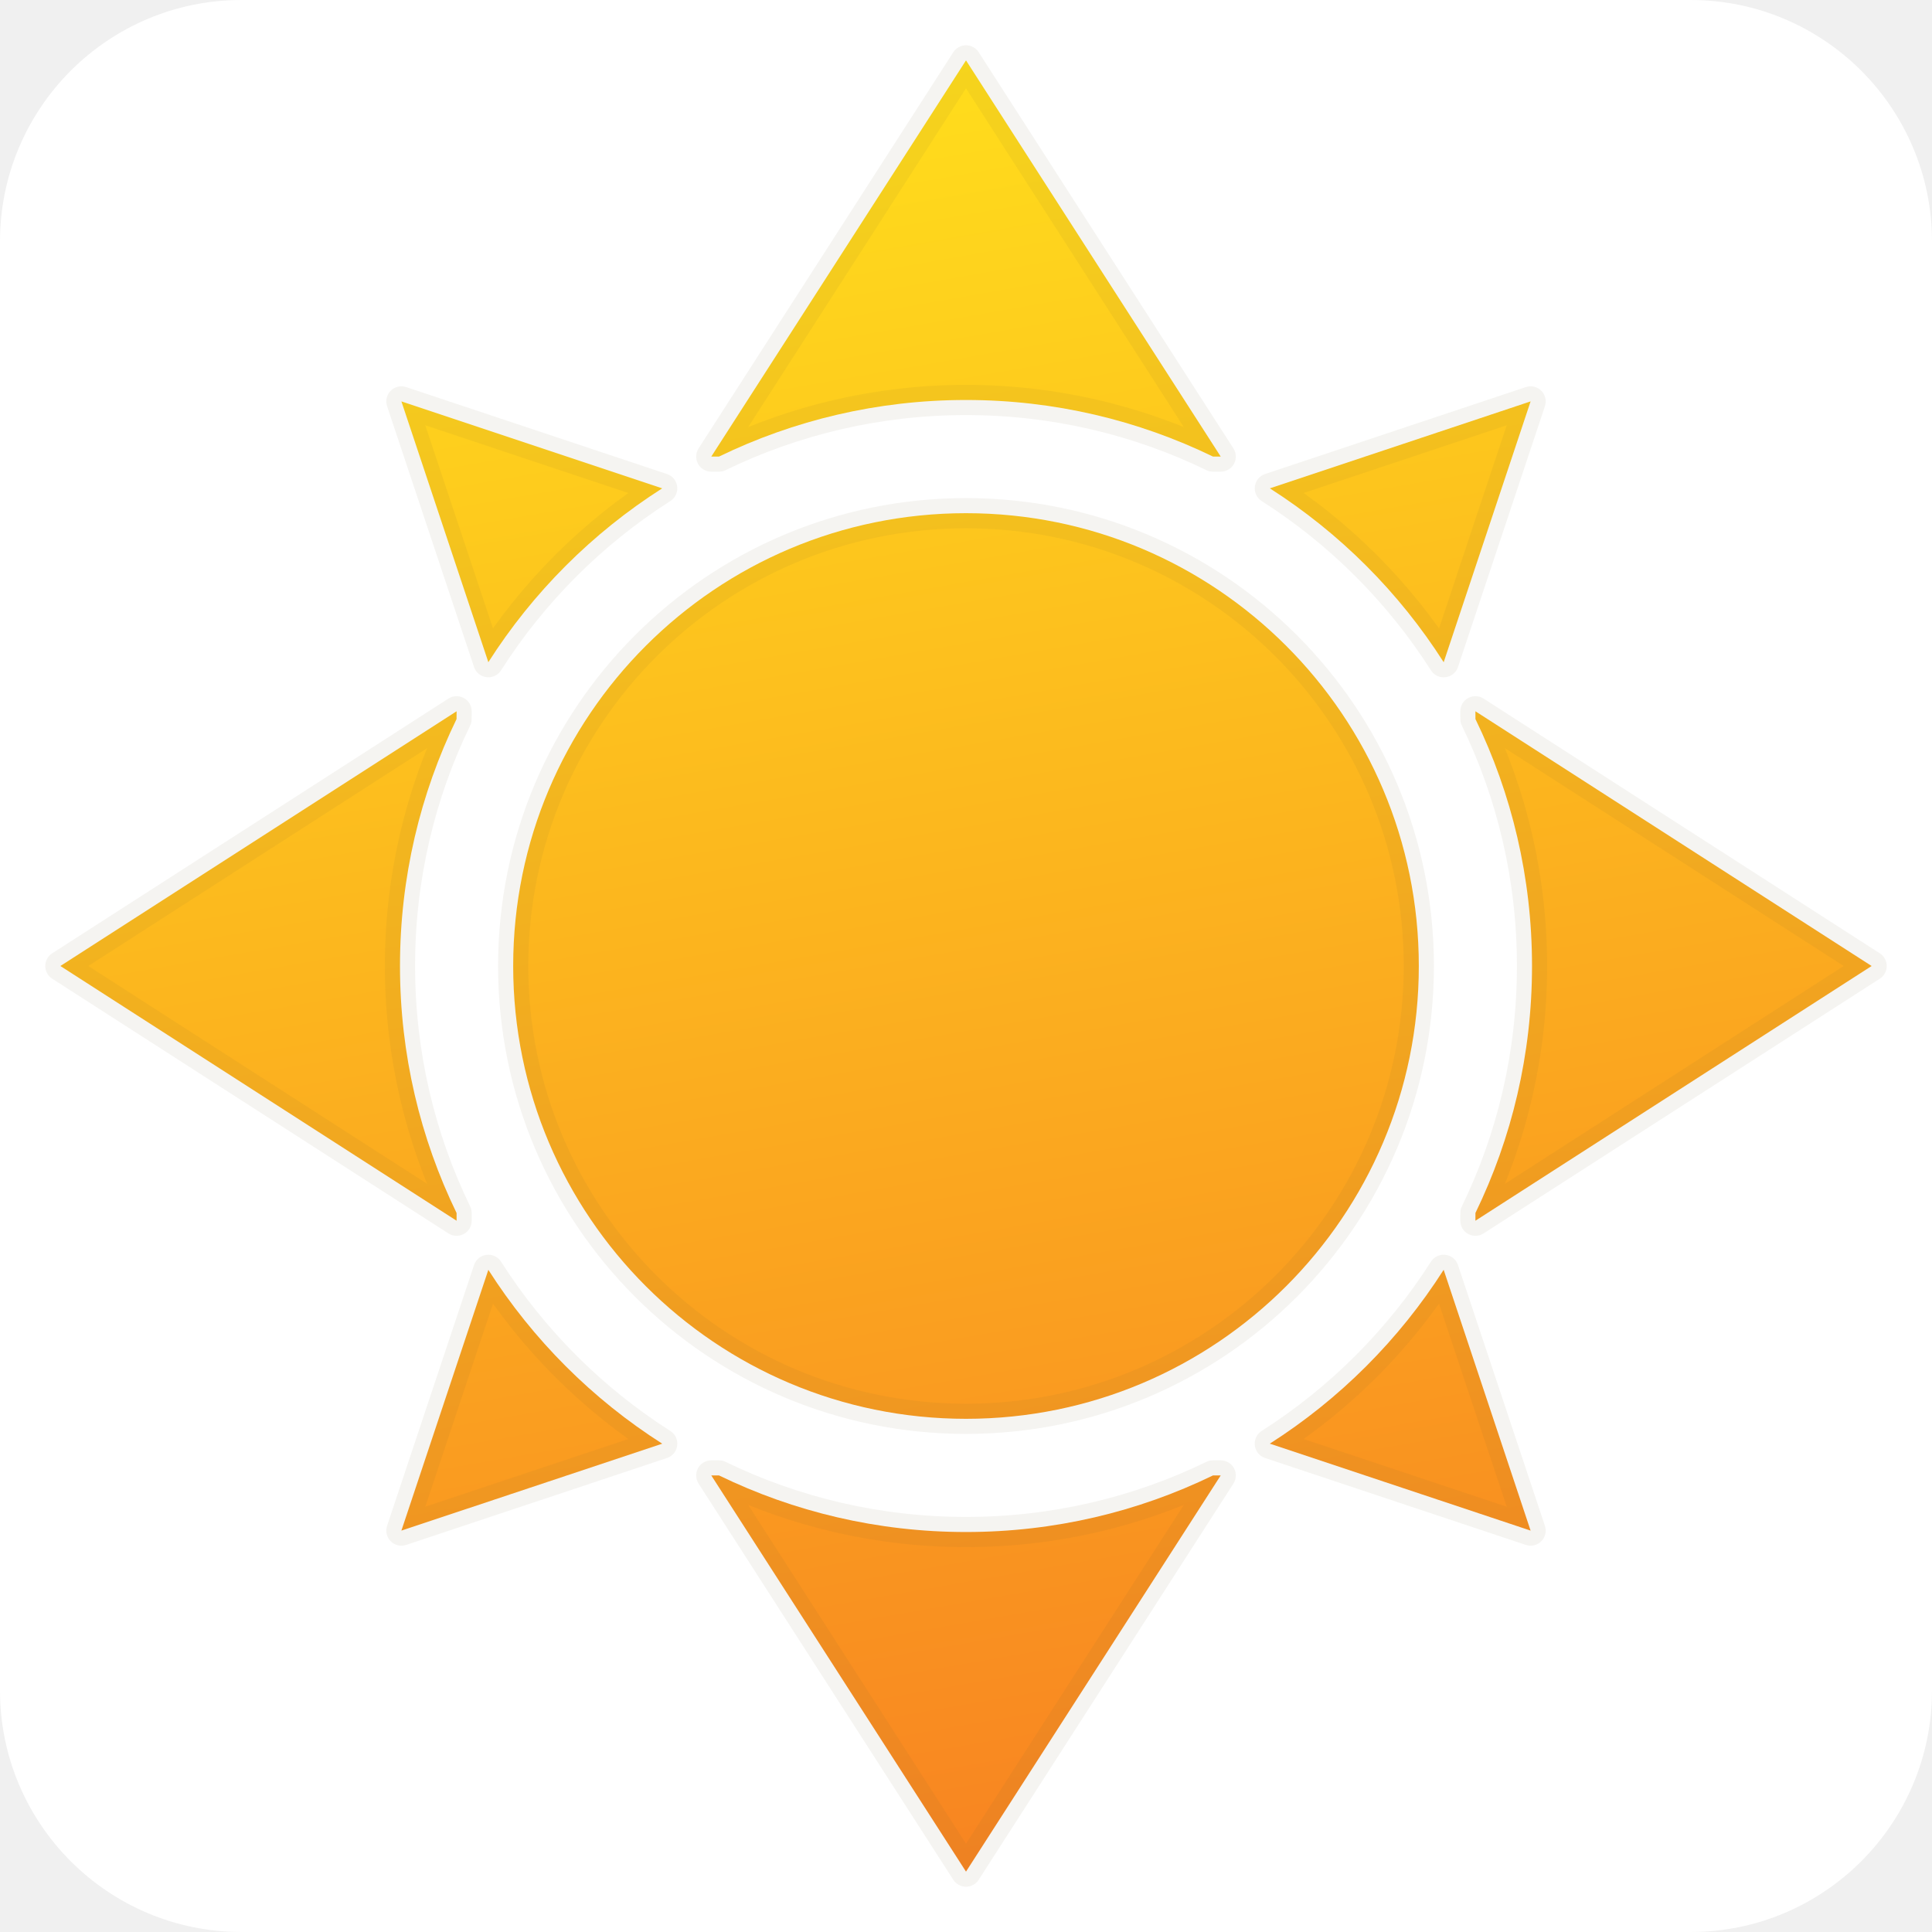
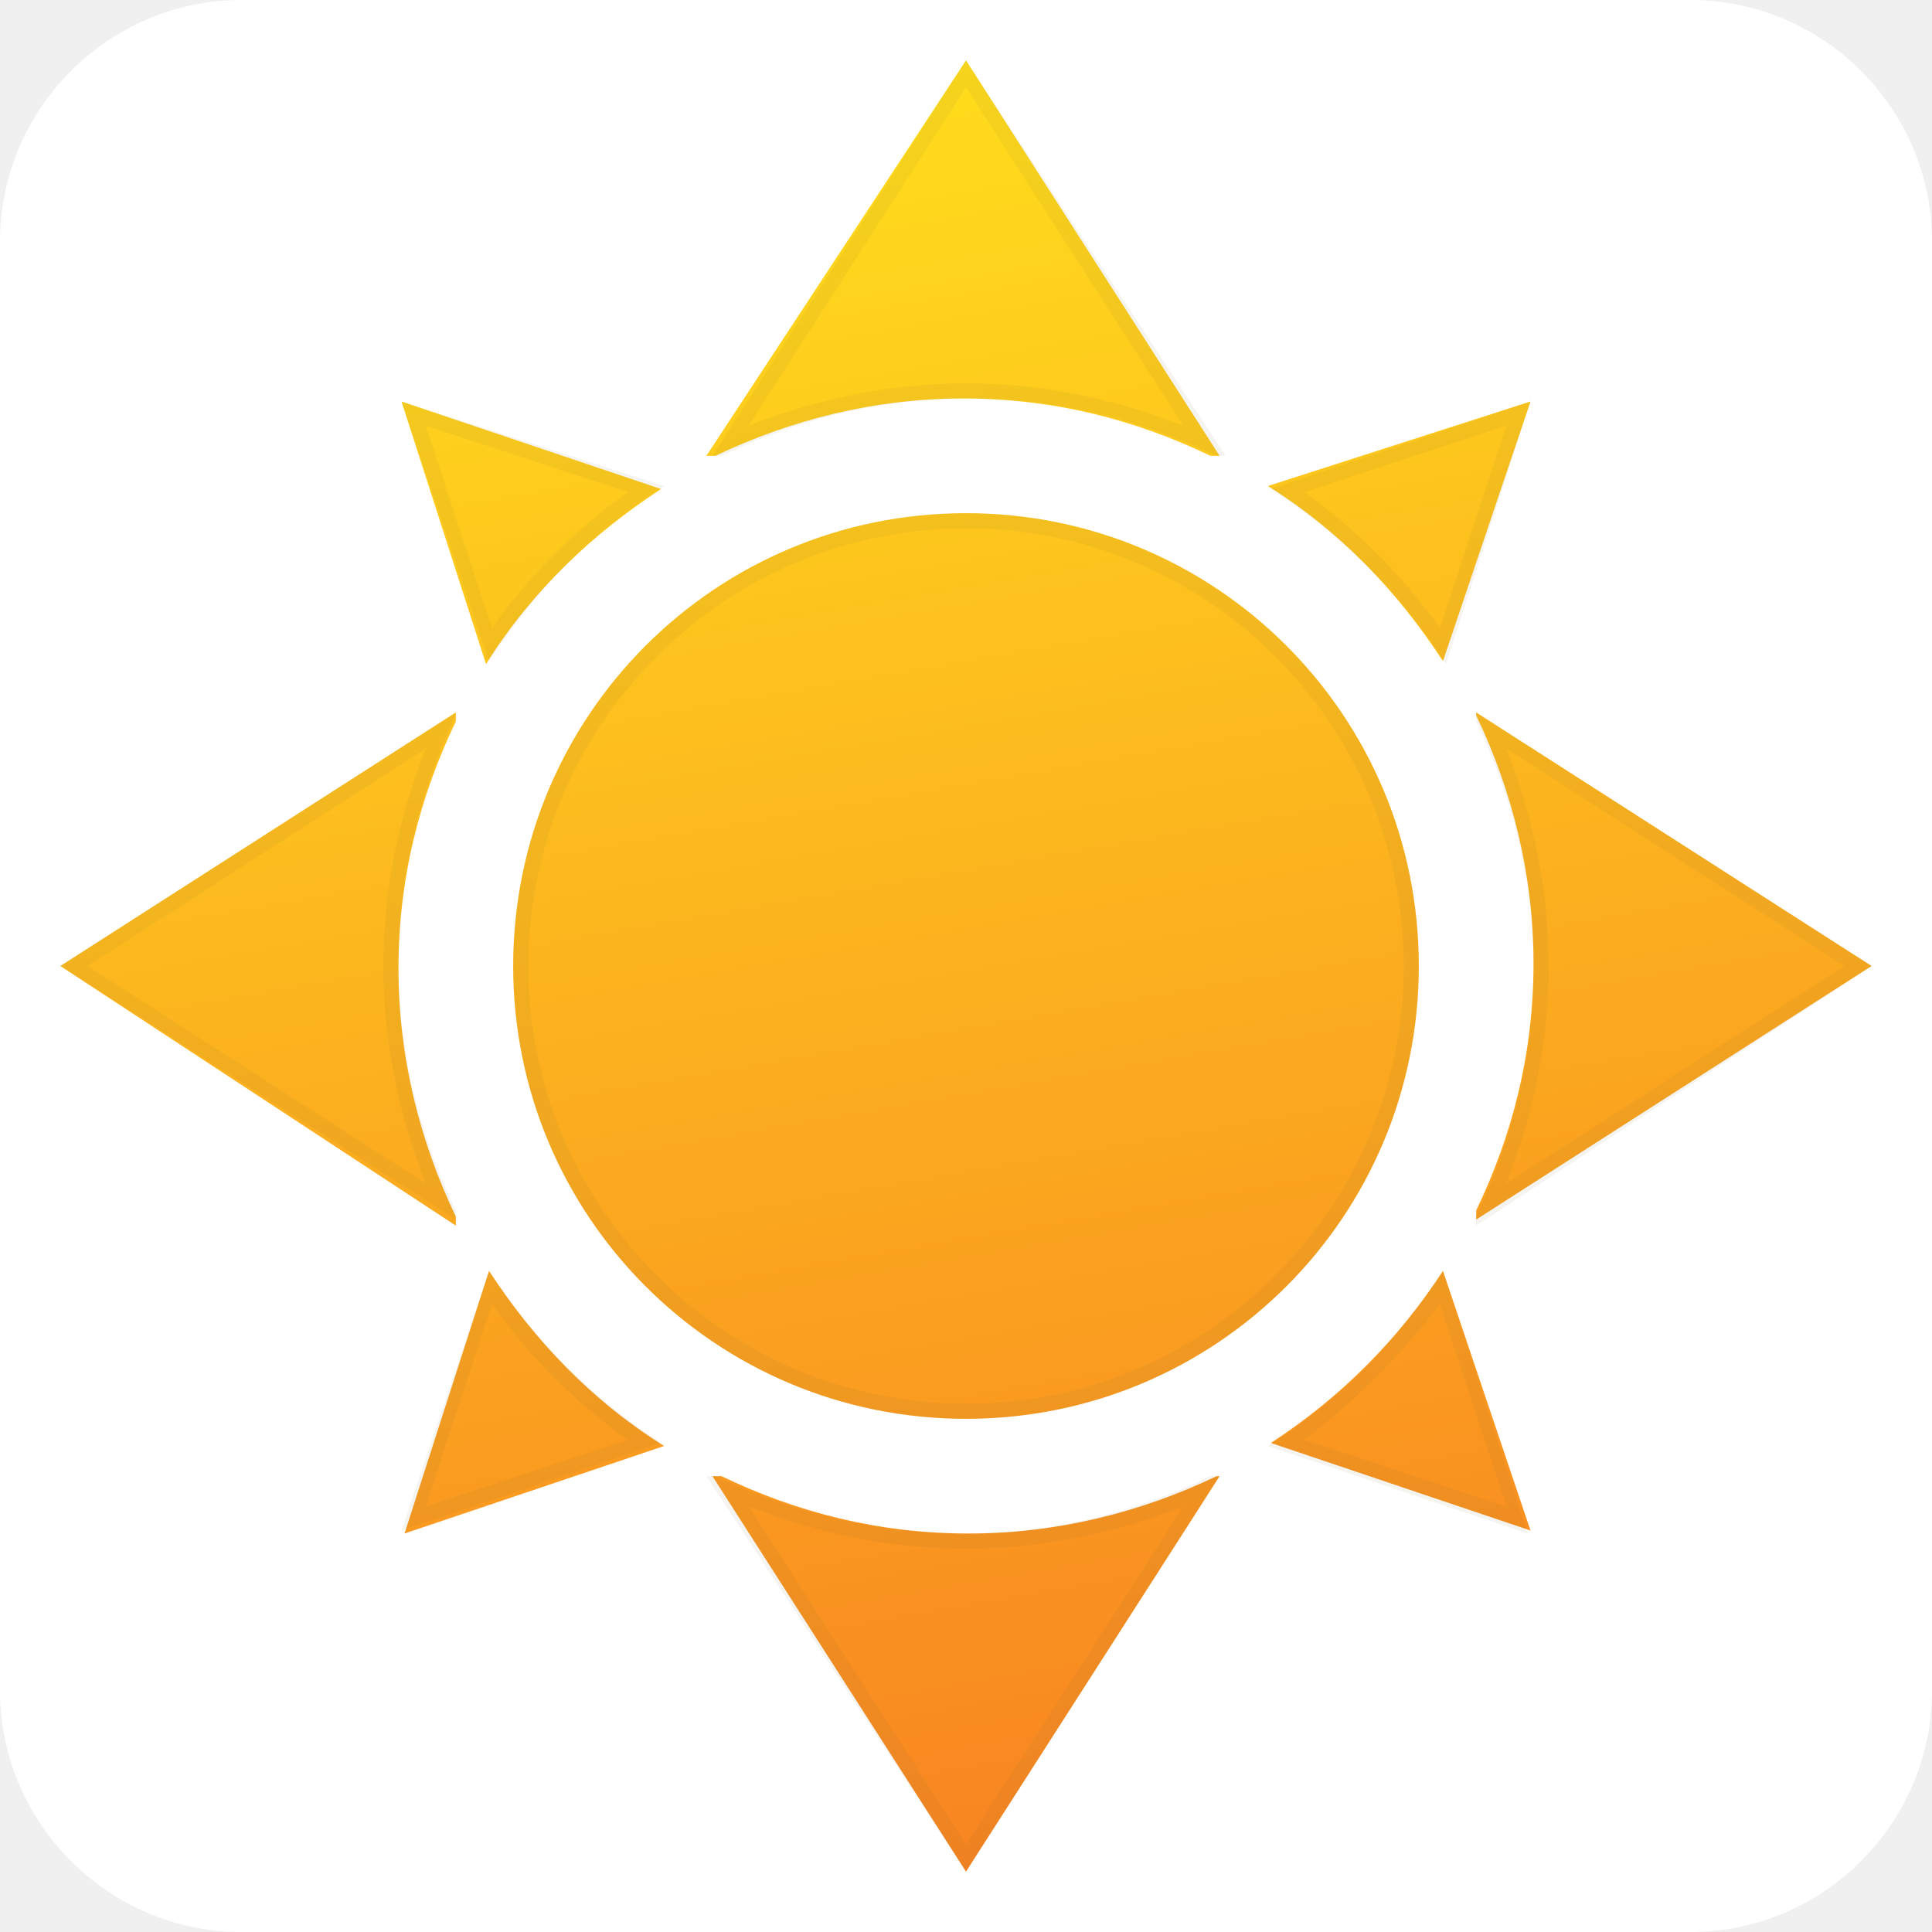
- <svg xmlns="http://www.w3.org/2000/svg" width="64px" height="64px" viewBox="0 0 64 64" version="1.1">
-   <defs>
-     <linearGradient x1="69.672%" y1="112.777%" x2="50%" y2="0%" id="linearGradient-1">
-       <stop stop-color="#F77622" offset="0%" />
-       <stop stop-color="#FFDD1C" offset="100%" />
-     </linearGradient>
-   </defs>
-   <g id="Symbols" stroke="none" stroke-width="1" fill="none" fill-rule="evenodd">
+ <svg xmlns="http://www.w3.org/2000/svg" version="1.1" id="Layer_1" x="0px" y="0px" viewBox="0 0 64 64" style="enable-background:new 0 0 64 64;" xml:space="preserve">
+   <style type="text/css">
+ 	.st0{fill:#FFFFFF;}
+ 	.st1{fill:url(#SVGID_1_);}
+ 	.st2{opacity:7.000000e-02;}
+ 	.st3{fill:#6F5732;}
+ </style>
+   <g id="Symbols">
    <g id="Group">
-       <rect id="Rectangle" fill="#FFFFFF" x="0" y="0" width="64" height="64" rx="8" />
-       <path d="M40.438,48.875 L32,62 L23.562,48.875 L23.819,48.876 C26.291,50.077 29.067,50.75 32,50.75 C34.933,50.75 37.708,50.077 40.181,48.876 L40.438,48.875 Z M47.823,42.064 L50.703,50.703 L42.064,47.823 C44.378,46.348 46.348,44.378 47.823,42.064 Z M16.177,42.065 C17.653,44.379 19.622,46.349 21.937,47.824 L13.297,50.703 L16.177,42.065 Z M32,17 C40.284,17 47,23.716 47,32 C47,40.284 40.284,47 32,47 C23.716,47 17,40.284 17,32 C17,23.716 23.716,17 32,17 Z M48.875,23.562 L62,32 L48.875,40.438 L48.876,40.181 C50.077,37.708 50.75,34.933 50.75,32 C50.75,29.067 50.077,26.291 48.876,23.819 L48.875,23.562 Z M15.125,23.562 L15.124,23.819 C13.923,26.291 13.25,29.067 13.25,32 C13.25,34.934 13.924,37.71 15.125,40.183 L15.125,40.438 L2,32 L15.125,23.562 Z M50.703,13.297 L47.824,21.937 C46.349,19.622 44.379,17.653 42.065,16.177 L50.703,13.297 Z M13.297,13.297 L21.936,16.177 C19.621,17.652 17.652,19.621 16.177,21.936 L13.297,13.297 Z M32,2 L40.438,15.125 L40.183,15.125 C37.71,13.924 34.934,13.25 32,13.25 C29.066,13.25 26.29,13.924 23.817,15.125 L23.562,15.125 L32,2 Z" id="Combined-Shape-Copy-2" stroke-opacity="0.07" stroke="#6F5732" fill="url(#linearGradient-1)" stroke-linejoin="round" />
+       <path id="Rectangle" class="st0" d="M8,0h48c4.4,0,8,3.6,8,8v48c0,4.4-3.6,8-8,8H8c-4.4,0-8-3.6-8-8V8C0,3.6,3.6,0,8,0z" />
+       <g id="Combined-Shape-Copy-2">
+         <linearGradient id="SVGID_1_" gradientUnits="userSpaceOnUse" x1="-92.805" y1="158.274" x2="-93.001" y2="159.402" gradientTransform="matrix(60 0 0 -60 5607 9567)">
+           <stop offset="0" style="stop-color:#F77622" />
+           <stop offset="1" style="stop-color:#FFDD1C" />
+         </linearGradient>
+         <path class="st1" d="M40.4,48.9L32,62l-8.4-13.1l0.3,0c2.5,1.2,5.2,1.9,8.2,1.9c2.9,0,5.7-0.7,8.2-1.9L40.4,48.9z M47.8,42.1     l2.9,8.6l-8.6-2.9C44.4,46.3,46.3,44.4,47.8,42.1z M16.2,42.1c1.5,2.3,3.4,4.3,5.8,5.8l-8.6,2.9L16.2,42.1z M32,17     c8.3,0,15,6.7,15,15s-6.7,15-15,15s-15-6.7-15-15S23.7,17,32,17z M48.9,23.6L62,32l-13.1,8.4l0-0.3c1.2-2.5,1.9-5.2,1.9-8.2     c0-2.9-0.7-5.7-1.9-8.2L48.9,23.6z M15.1,23.6l0,0.3c-1.2,2.5-1.9,5.2-1.9,8.2c0,2.9,0.7,5.7,1.9,8.2l0,0.3L2,32L15.1,23.6z      M50.7,13.3l-2.9,8.6c-1.5-2.3-3.4-4.3-5.8-5.8L50.7,13.3z M13.3,13.3l8.6,2.9c-2.3,1.5-4.3,3.4-5.8,5.8L13.3,13.3z M32,2     l8.4,13.1l-0.3,0c-2.5-1.2-5.2-1.9-8.2-1.9c-2.9,0-5.7,0.7-8.2,1.9l-0.3,0L32,2z" />
+         <g class="st2">
+           <path class="st3" d="M32,2.9l7.2,11.2c-2.3-0.9-4.7-1.4-7.2-1.4c-2.5,0-4.9,0.5-7.2,1.4L32,2.9 M14.1,14.1l6.7,2.2      c-1.7,1.2-3.3,2.8-4.5,4.5L14.1,14.1 M49.9,14.1l-2.2,6.7c-1.2-1.7-2.8-3.3-4.5-4.5L49.9,14.1 M32,17.5c8,0,14.5,6.5,14.5,14.5      S40,46.5,32,46.5S17.5,40,17.5,32S24,17.5,32,17.5 M49.9,24.8L61.1,32l-11.2,7.2c0.9-2.3,1.4-4.7,1.4-7.2      C51.3,29.5,50.8,27.1,49.9,24.8 M14.1,24.8c-0.9,2.3-1.4,4.7-1.4,7.2c0,2.5,0.5,4.9,1.4,7.2L2.9,32L14.1,24.8 M47.7,43.2      l2.2,6.7l-6.7-2.2C44.9,46.4,46.4,44.9,47.7,43.2 M16.3,43.2c1.2,1.7,2.8,3.3,4.5,4.5l-6.7,2.2L16.3,43.2 M24.8,49.9      c2.3,0.9,4.7,1.4,7.2,1.4c2.5,0,4.9-0.5,7.2-1.4L32,61.1L24.8,49.9 M32,2l-8.4,13.1l0.3,0c2.5-1.2,5.2-1.9,8.2-1.9      c2.9,0,5.7,0.7,8.2,1.9l0.3,0L32,2L32,2z M50.7,13.3l-8.6,2.9c2.3,1.5,4.3,3.4,5.8,5.8L50.7,13.3L50.7,13.3z M13.3,13.3l2.9,8.6      c1.5-2.3,3.4-4.3,5.8-5.8L13.3,13.3L13.3,13.3z M32,17c-8.3,0-15,6.7-15,15s6.7,15,15,15s15-6.7,15-15S40.3,17,32,17L32,17z       M48.9,23.6l0,0.3c1.2,2.5,1.9,5.2,1.9,8.2c0,2.9-0.7,5.7-1.9,8.2l0,0.3L62,32L48.9,23.6L48.9,23.6z M15.1,23.6L2,32l13.1,8.4      l0-0.3c-1.2-2.5-1.9-5.2-1.9-8.2c0-2.9,0.7-5.7,1.9-8.2L15.1,23.6L15.1,23.6z M47.8,42.1c-1.5,2.3-3.4,4.3-5.8,5.8l8.6,2.9      L47.8,42.1L47.8,42.1z M16.2,42.1l-2.9,8.6l8.6-2.9C19.6,46.3,17.7,44.4,16.2,42.1L16.2,42.1z M40.4,48.9l-0.3,0      c-2.5,1.2-5.2,1.9-8.2,1.9c-2.9,0-5.7-0.7-8.2-1.9l-0.3,0L32,62L40.4,48.9L40.4,48.9z" />
+         </g>
+       </g>
    </g>
  </g>
</svg>
